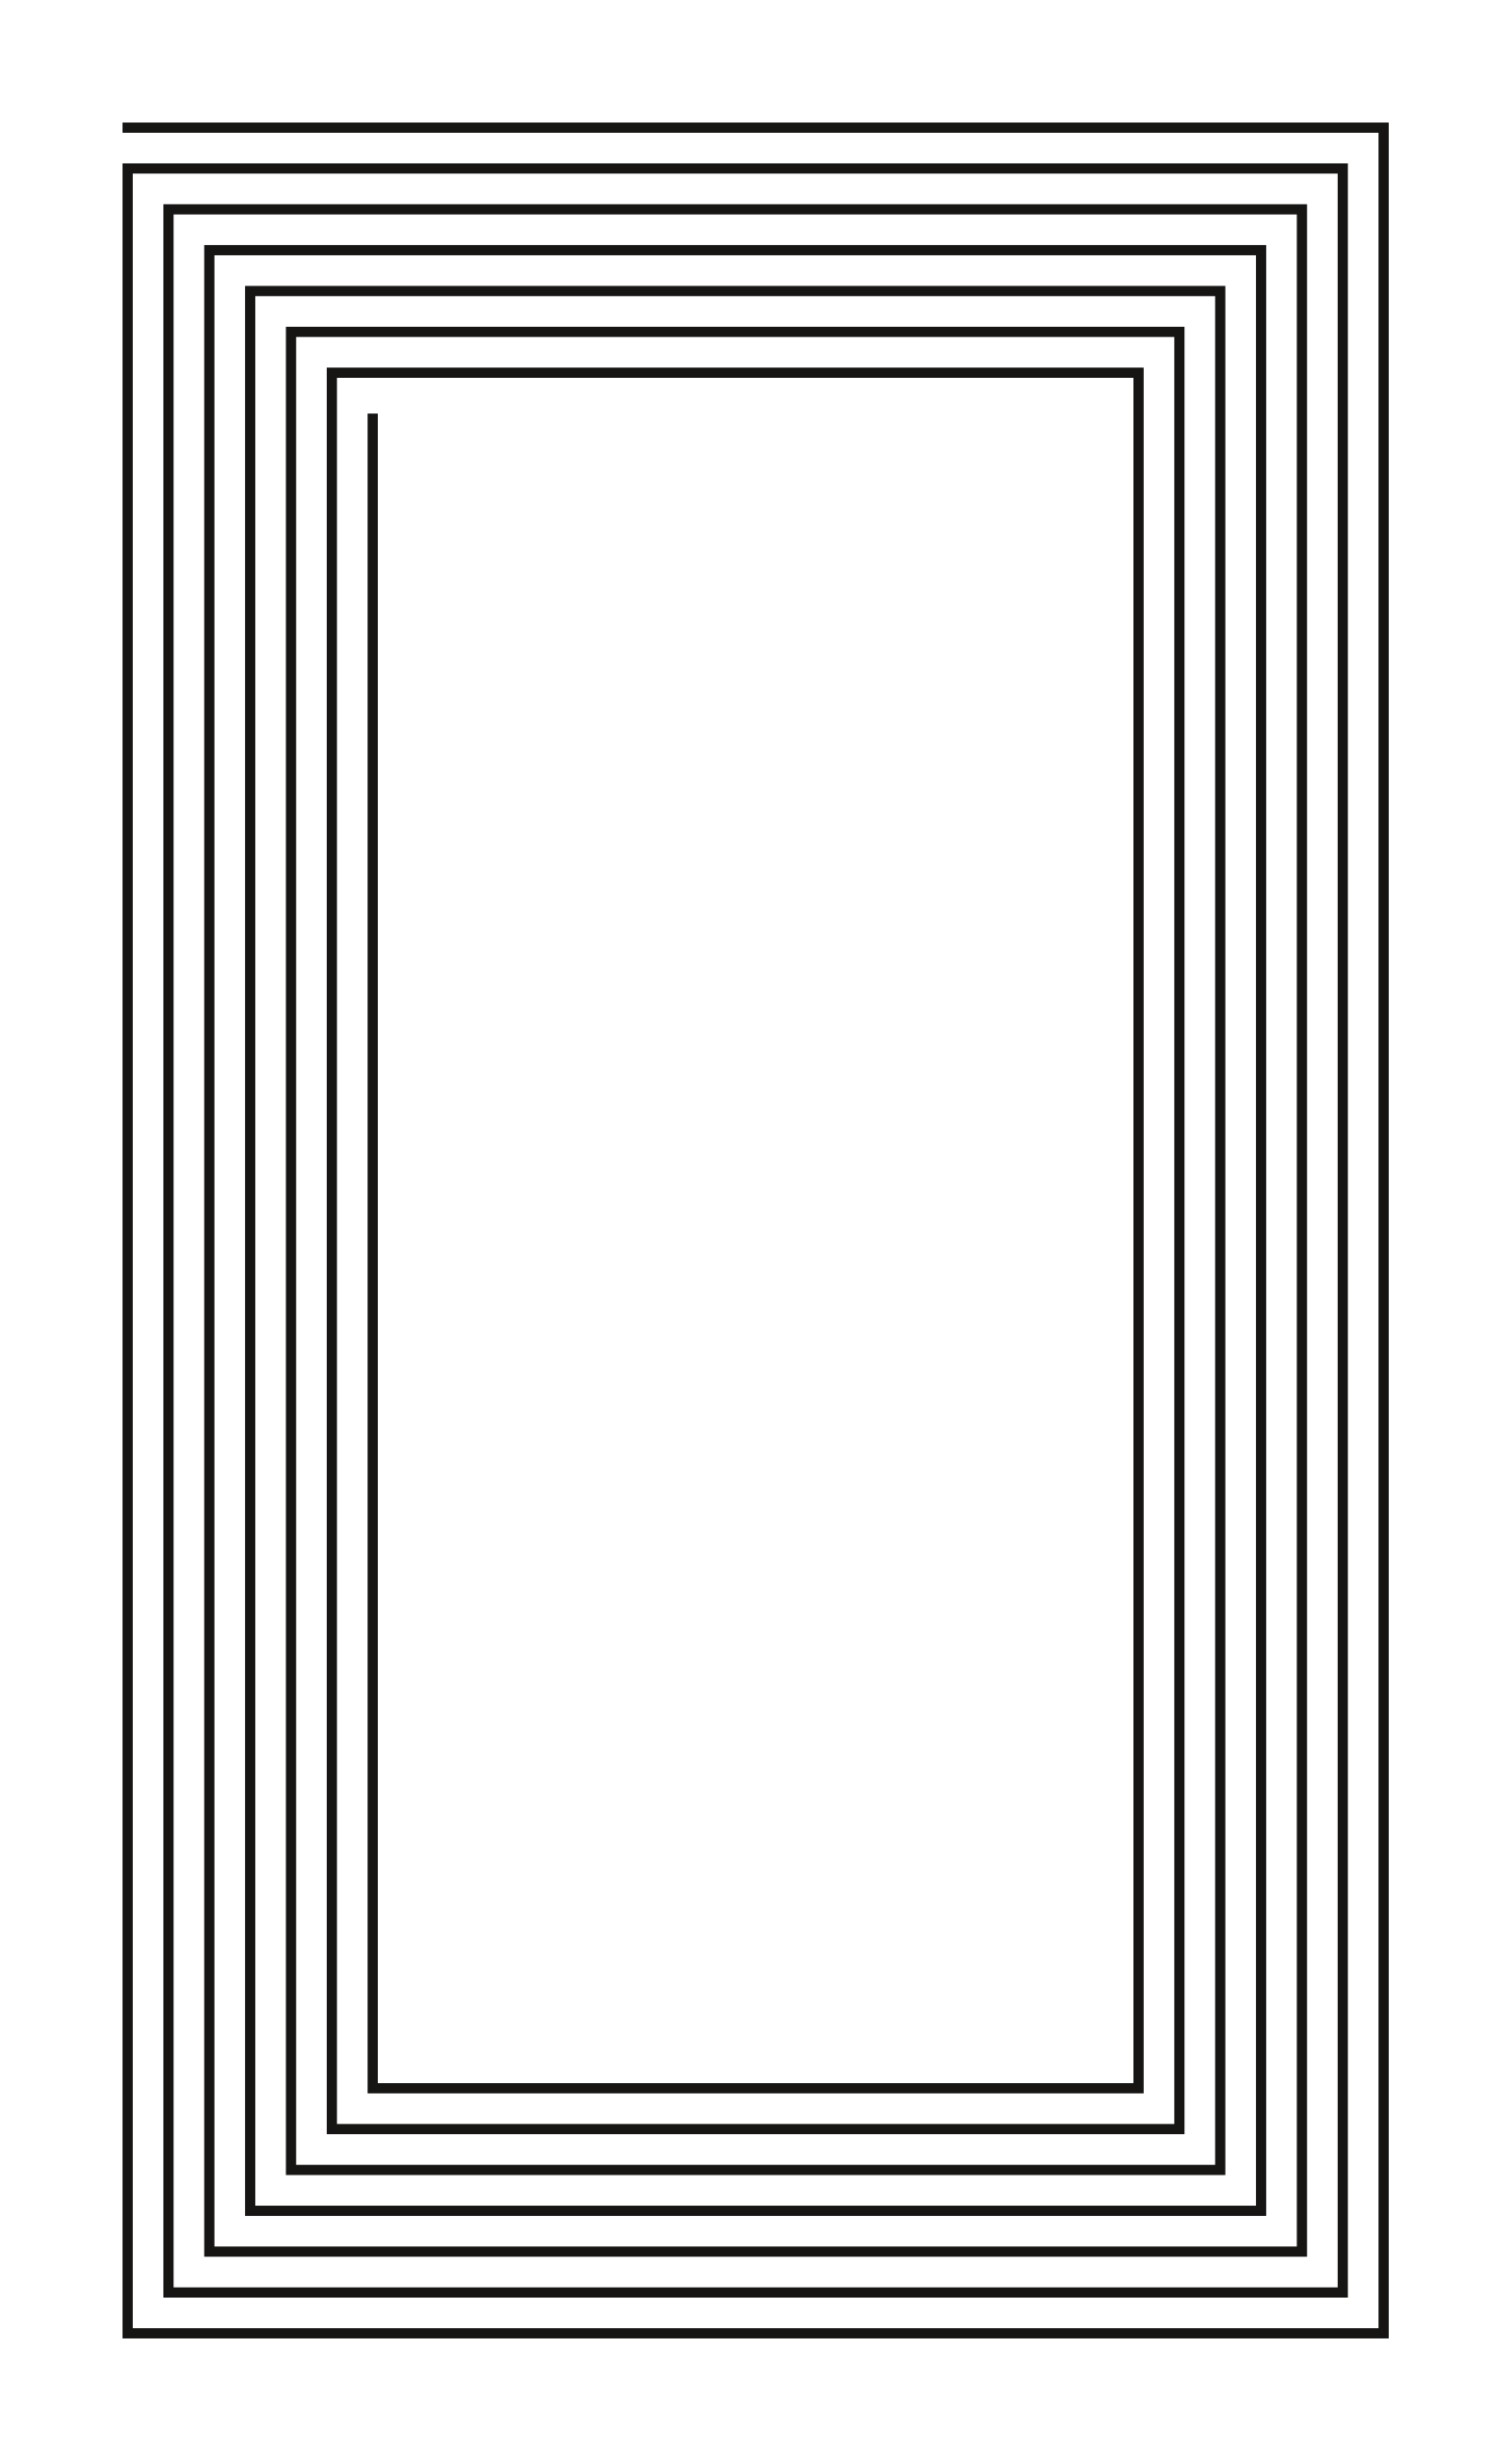
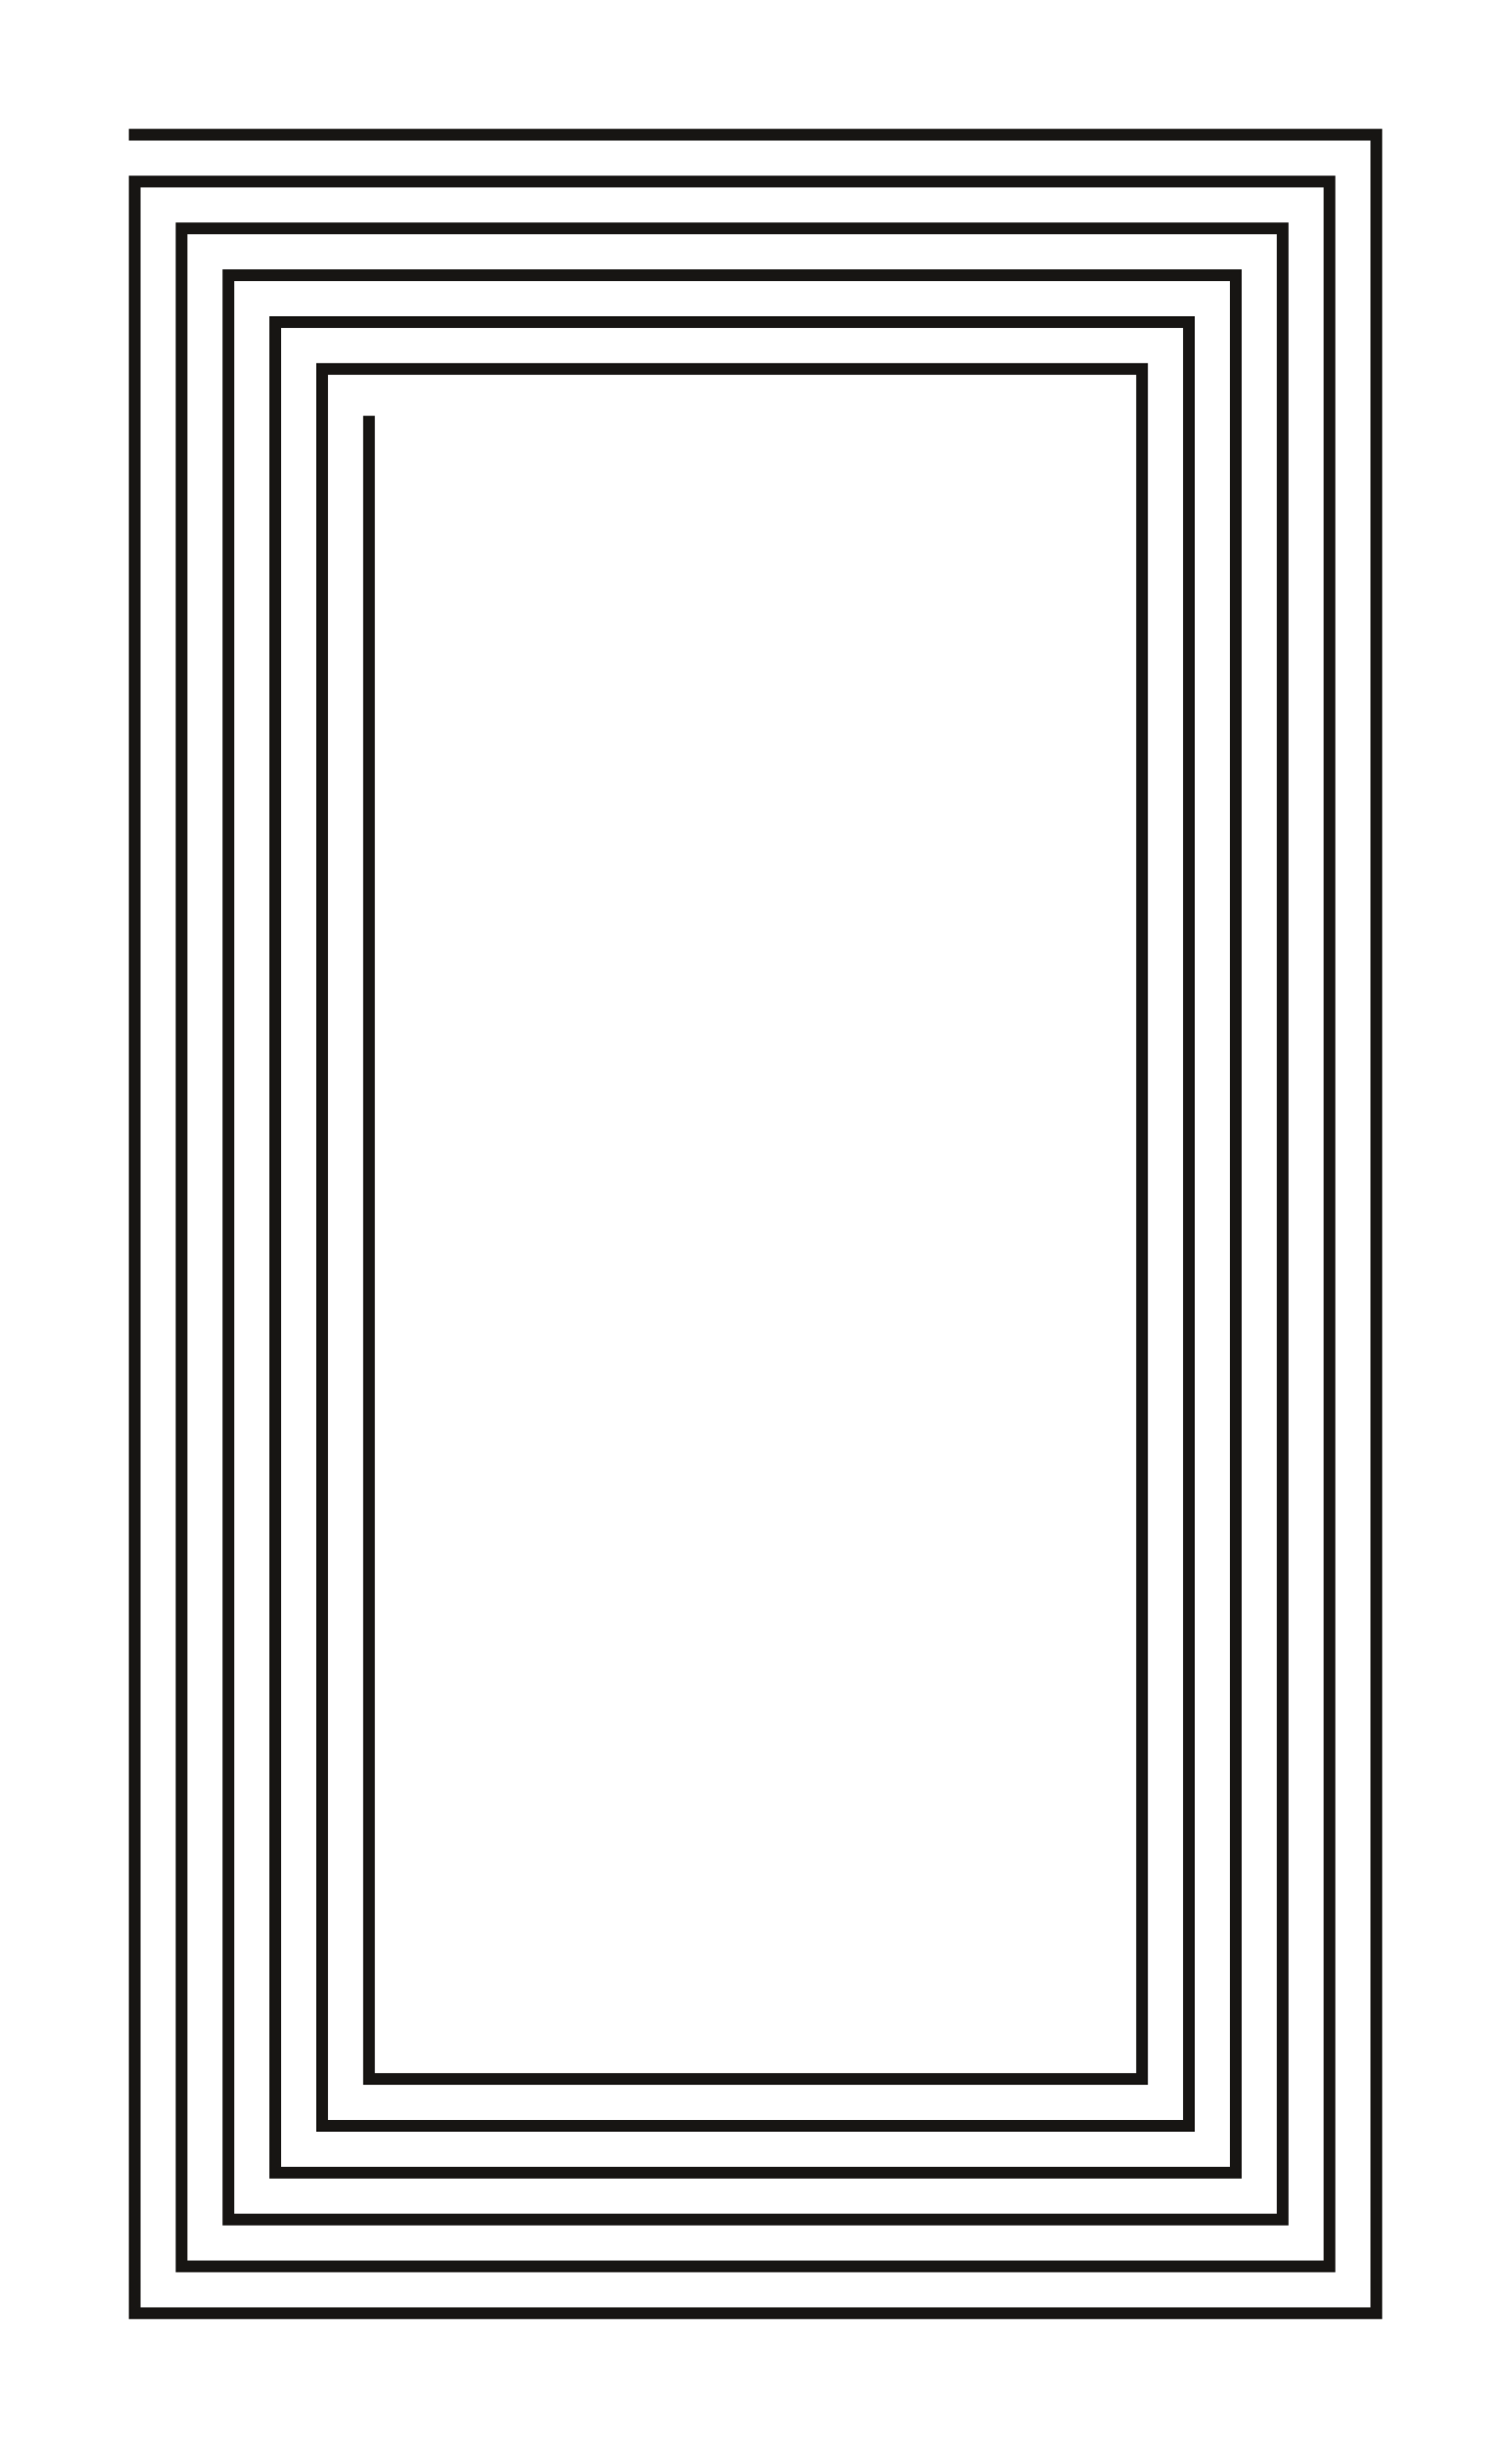
- <svg xmlns="http://www.w3.org/2000/svg" viewBox="0 0 100.0 162.84" role="img" aria-label="C.F.D.L.">
-   <polyline points="8.108,8.446 91.554,8.446 91.554,154.392 8.446,154.392 8.446,11.149 88.851,11.149 88.851,151.689 11.149,151.689 11.149,13.851 86.149,13.851 86.149,148.986 13.851,148.986 13.851,16.554 83.446,16.554 83.446,146.284 16.554,146.284 16.554,19.257 80.743,19.257 80.743,143.581 19.257,143.581 19.257,21.959 78.041,21.959 78.041,140.878 21.959,140.878 21.959,24.662 75.338,24.662 75.338,138.176 24.662,138.176 24.662,27.365" fill="none" stroke="#171513" stroke-width="0.676" stroke-linejoin="miter" stroke-linecap="butt" />
+ <svg xmlns="http://www.w3.org/2000/svg" viewBox="0 0 100.0 162.02" role="img" aria-label="C.F.D.L.">
+   <polyline points="8.527,8.915 91.085,8.915 91.085,153.101 8.915,153.101 8.915,12.016 87.984,12.016 87.984,150.000 12.016,150.000 12.016,15.116 84.884,15.116 84.884,146.899 15.116,146.899 15.116,18.217 81.783,18.217 81.783,143.798 18.217,143.798 18.217,21.318 78.682,21.318 78.682,140.698 21.318,140.698 21.318,24.419 75.581,24.419 75.581,137.597 24.419,137.597 24.419,27.519" fill="none" stroke="#171513" stroke-width="0.775" stroke-linejoin="miter" stroke-linecap="butt" />
</svg>
